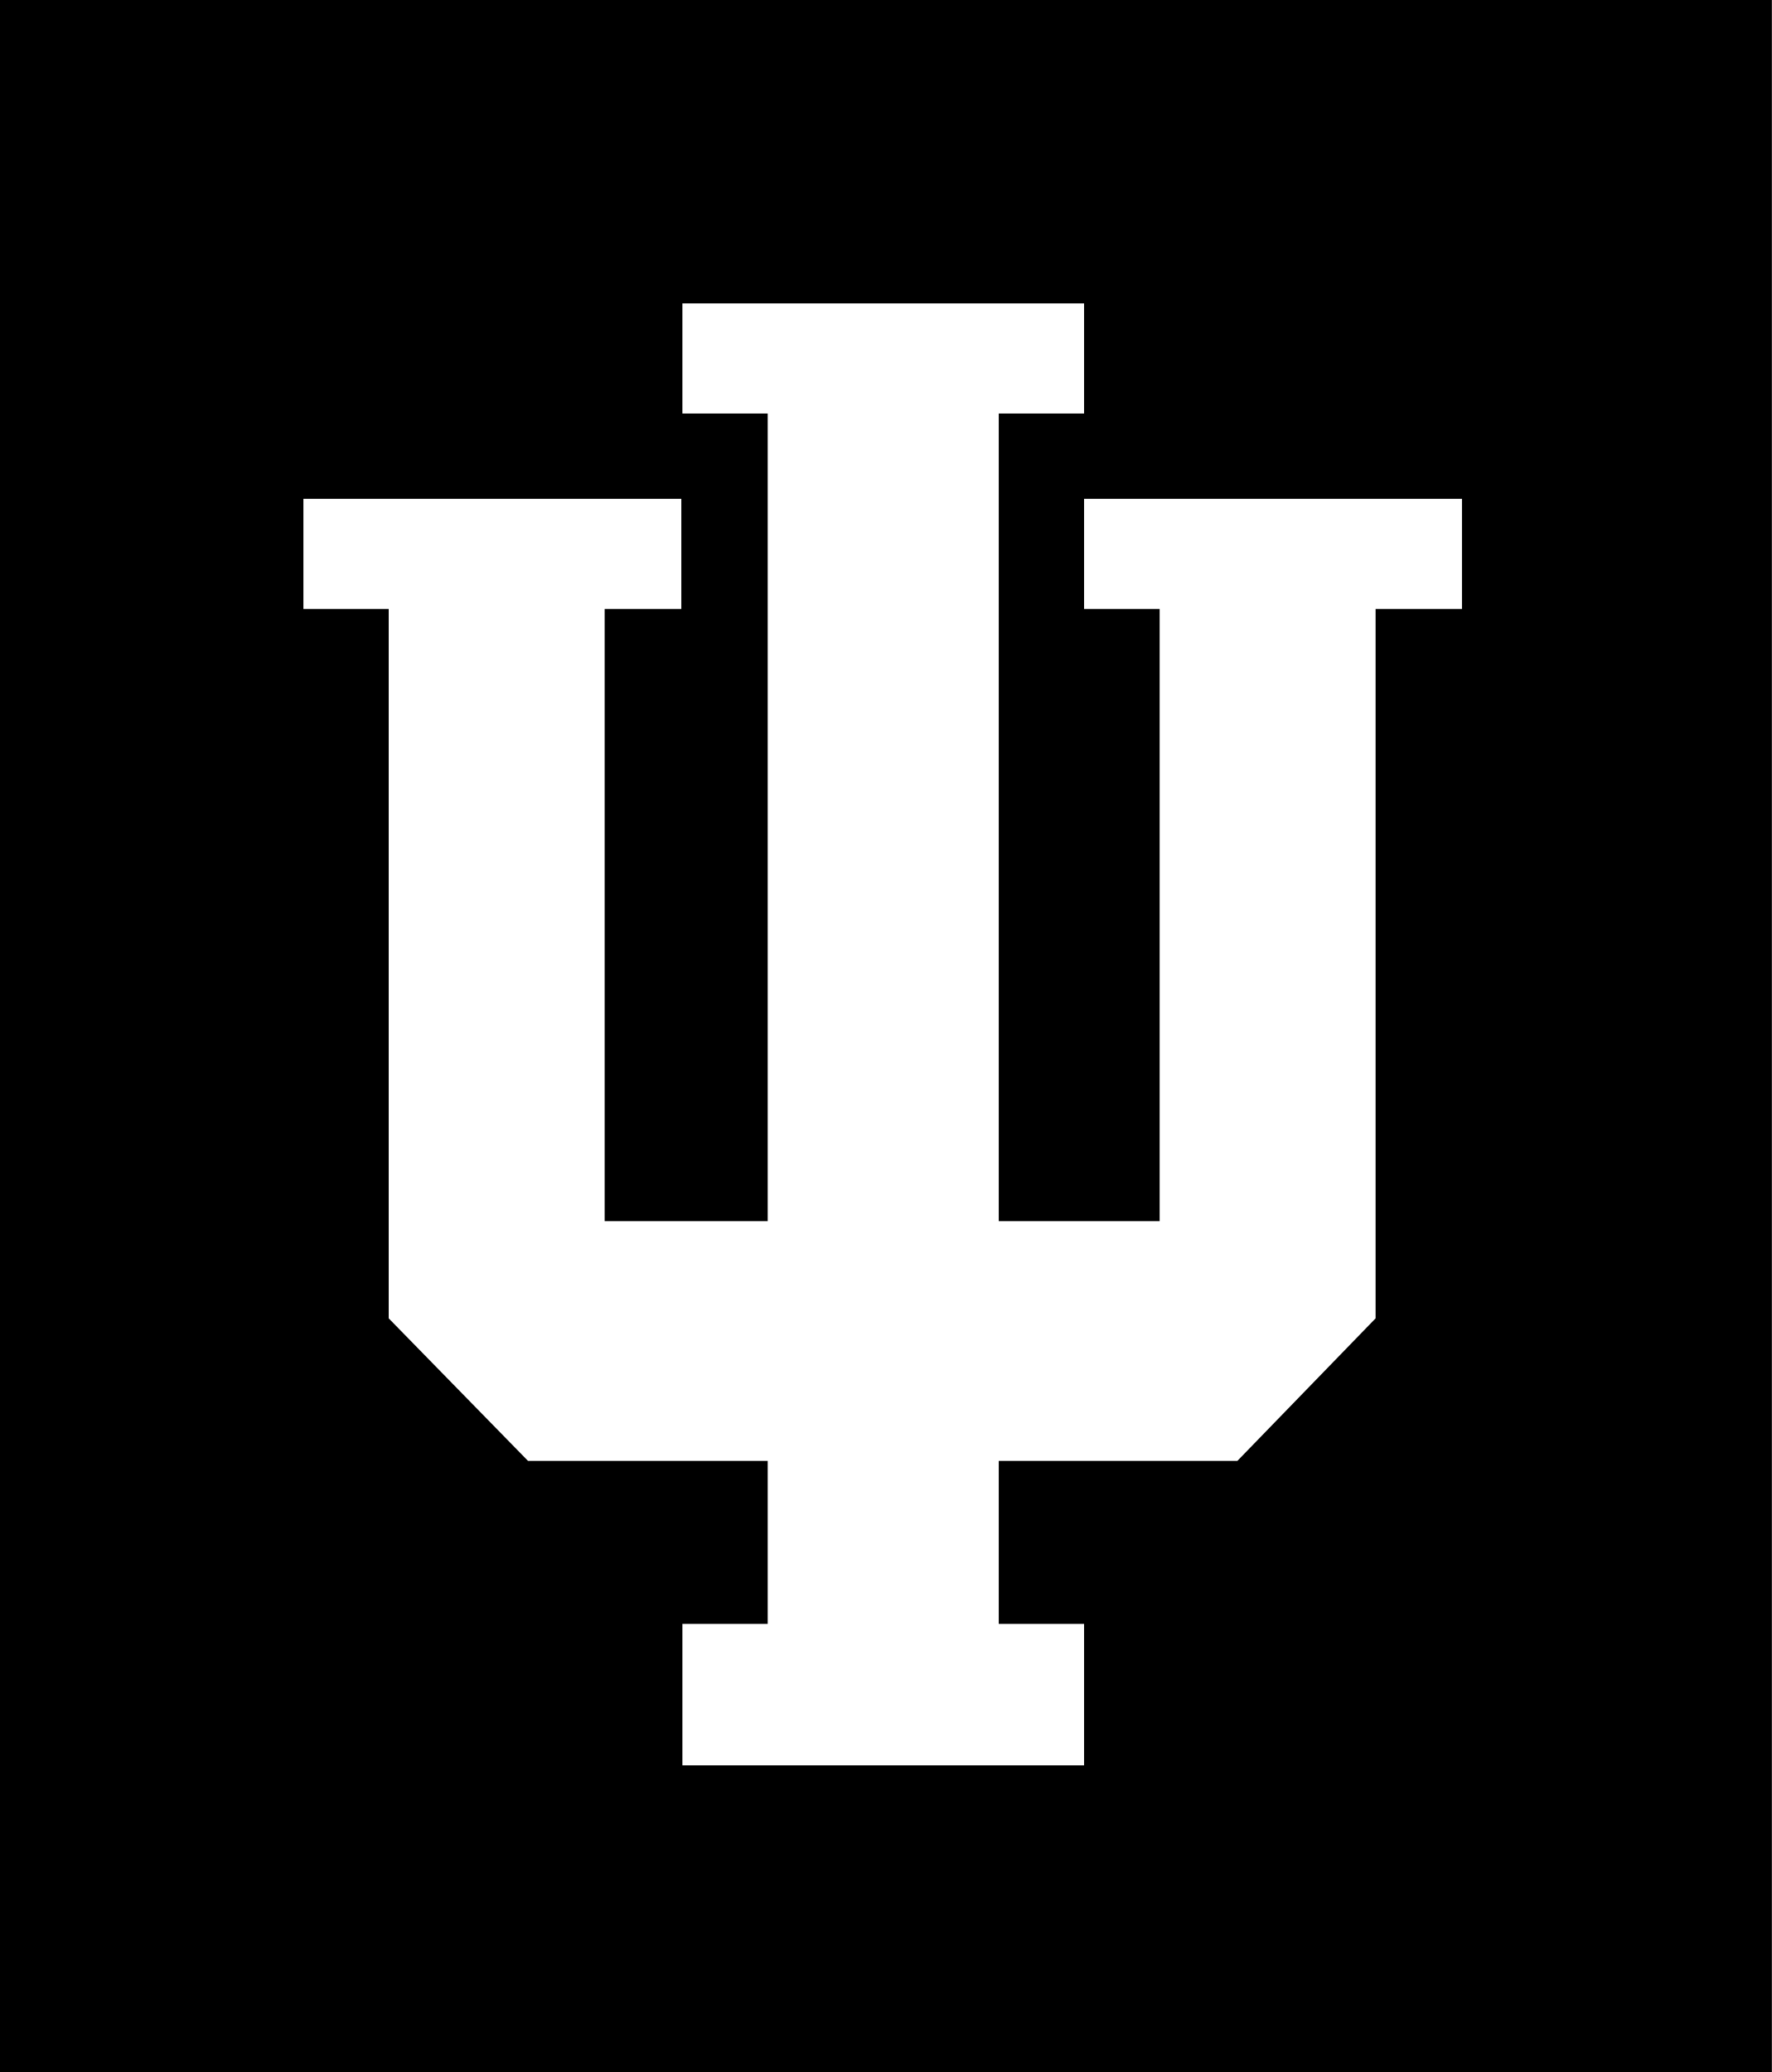
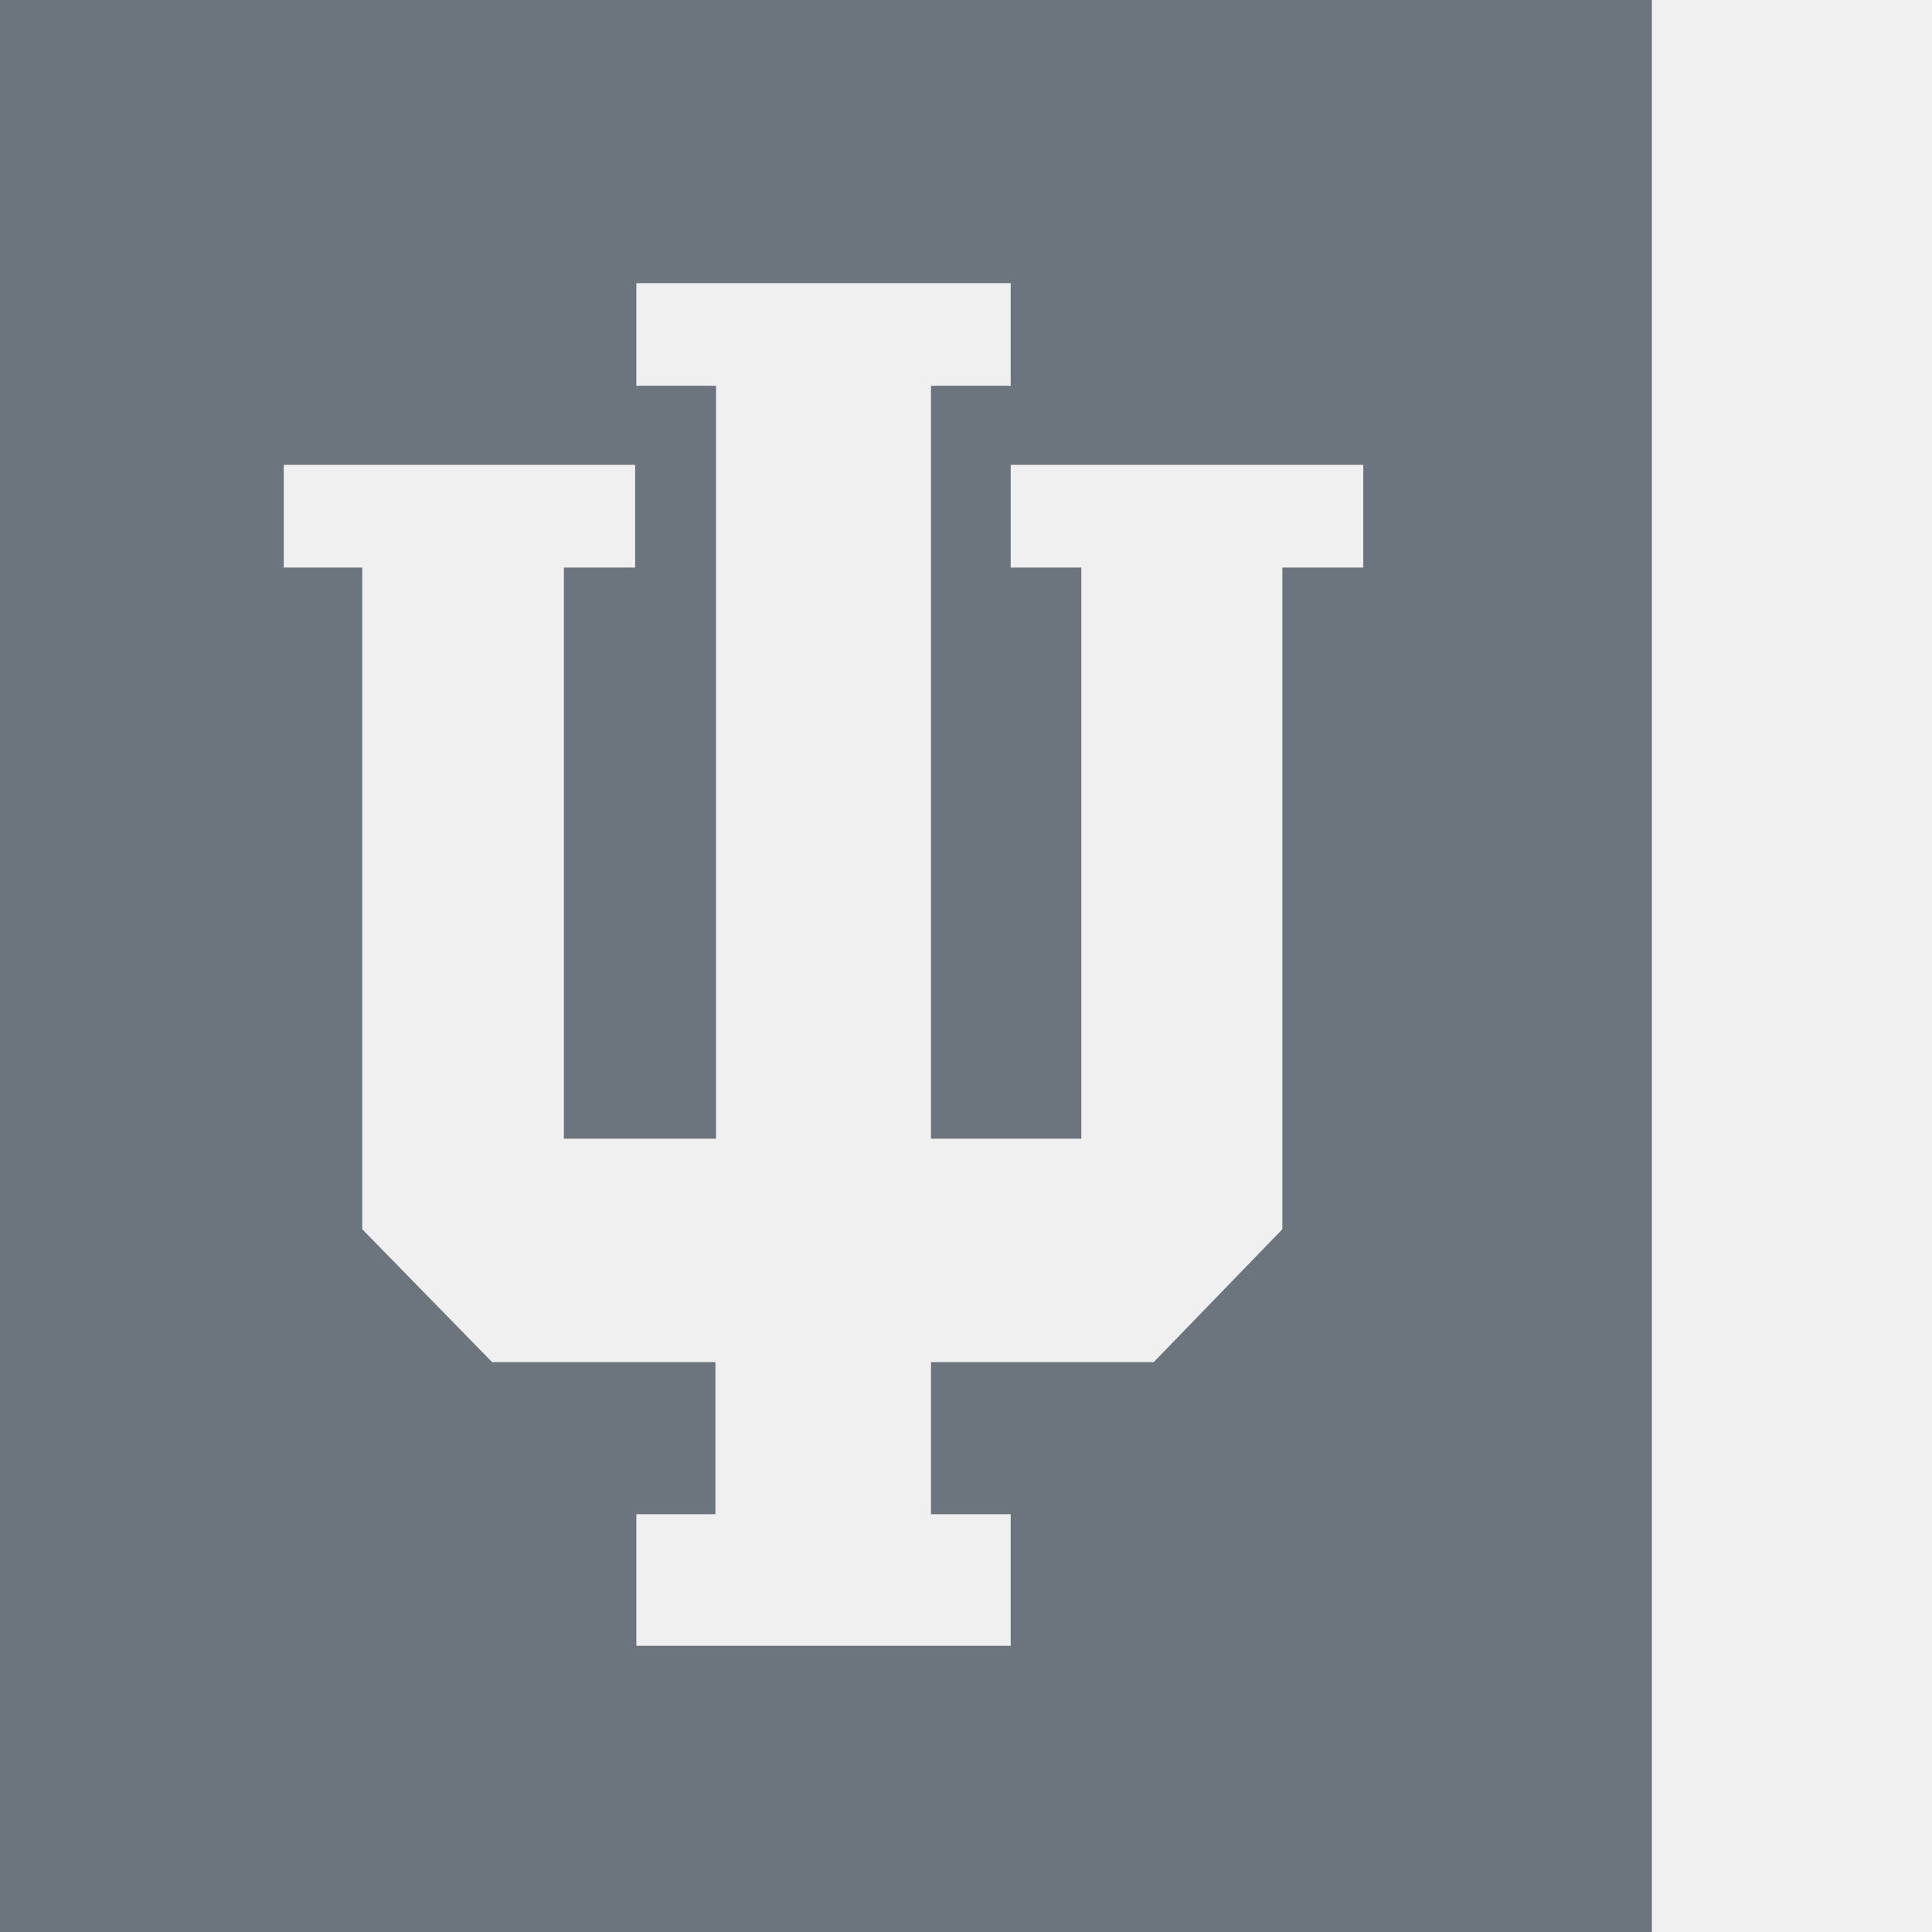
- <svg xmlns="http://www.w3.org/2000/svg" viewBox="0 0 164.1 191.9">
-   <path d="M0 0h164.1v191.9H0z" />
-   <path fill="#fff" d="M100.4 46.2v10.2h7v56.7H92.5V38.3h7.9V28.1H63.2v10.2h7.9v74.8H56V56.4h7.1V46.2h-35v10.2H36v65.7l12.9 13.2h22.2v15.1h-7.9v13.1h37.2v-13.1h-7.9v-15.1h22.1l12.8-13.2V56.4h8V46.2z" />
+ <svg xmlns="http://www.w3.org/2000/svg" version="1.1" width="32" height="32" viewBox="0 0 32 32">
+   <path fill="#6c757d" d="M0 0h27.36v32h-27.36v-32zM16.74 7.7v1.7h1.17v9.46h-2.49v-12.47h1.32v-1.7h-6.2v1.7h1.32v12.47h-2.52v-9.46h1.18v-1.7h-5.82v1.7h1.3v10.96l2.15 2.2h3.7v2.52h-1.31v2.18h6.2v-2.18h-1.32v-2.52h3.69l2.13-2.2v-10.96h1.34v-1.7h-5.84z" />
</svg>
